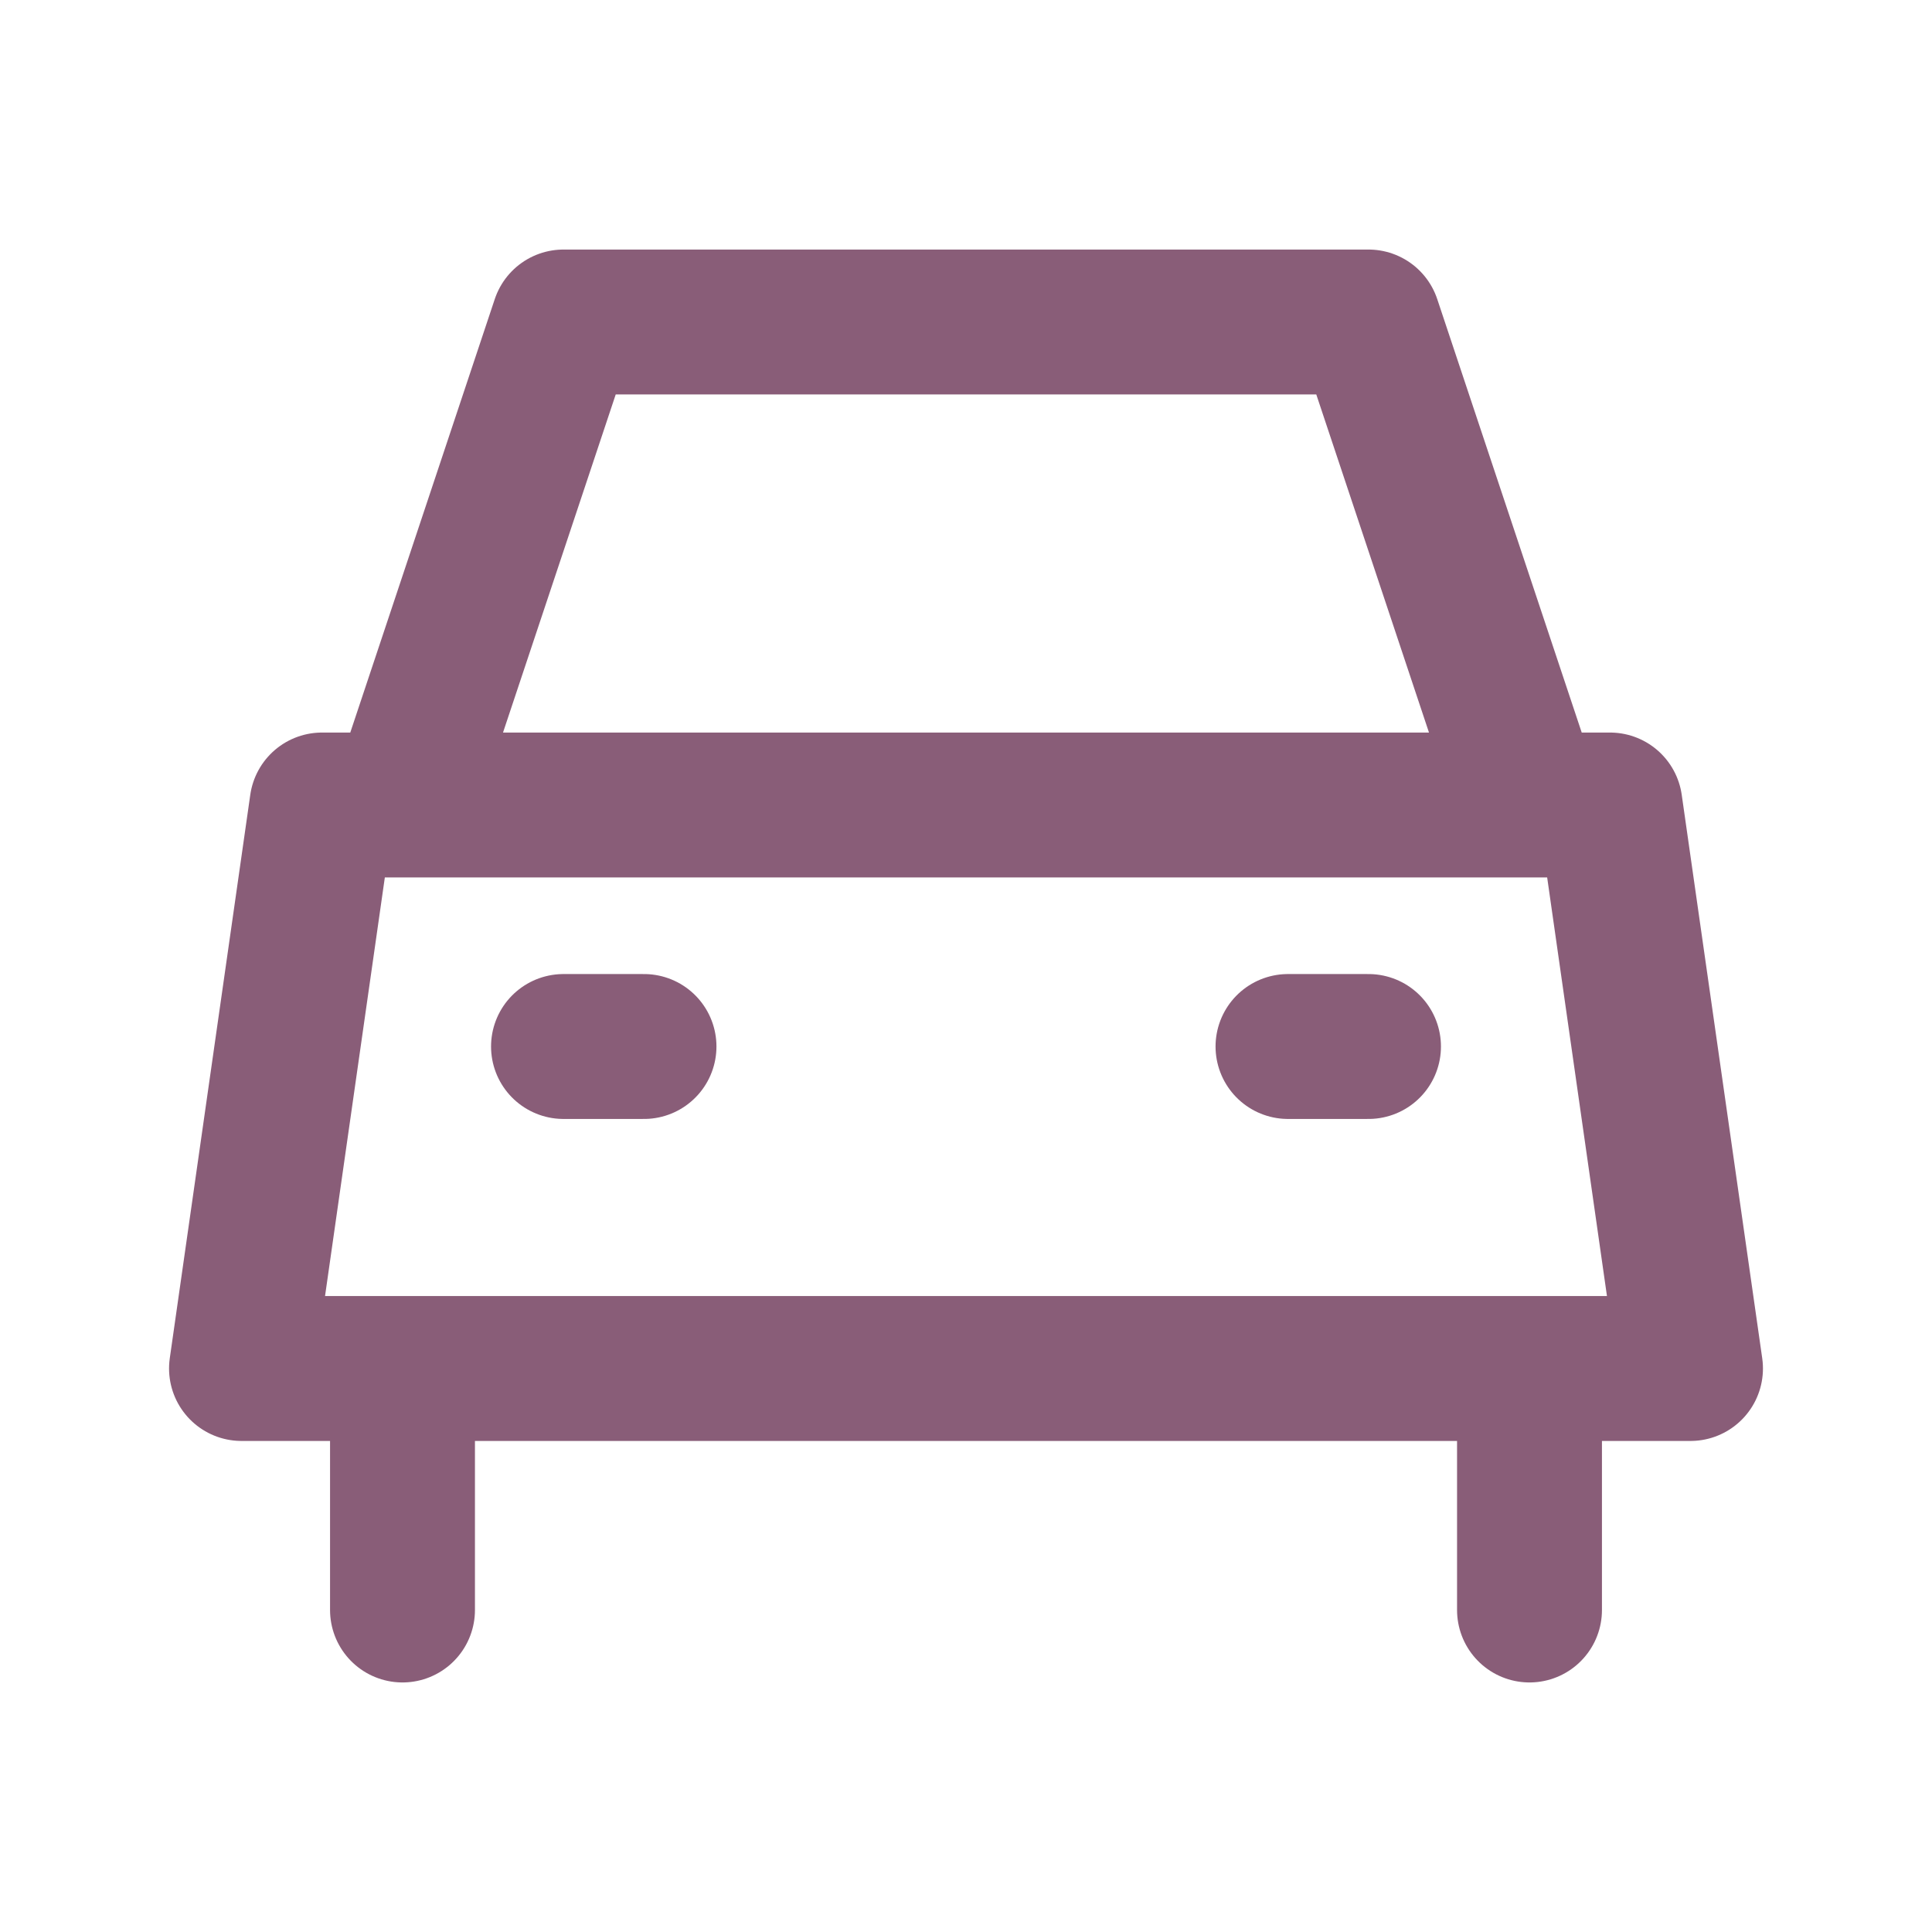
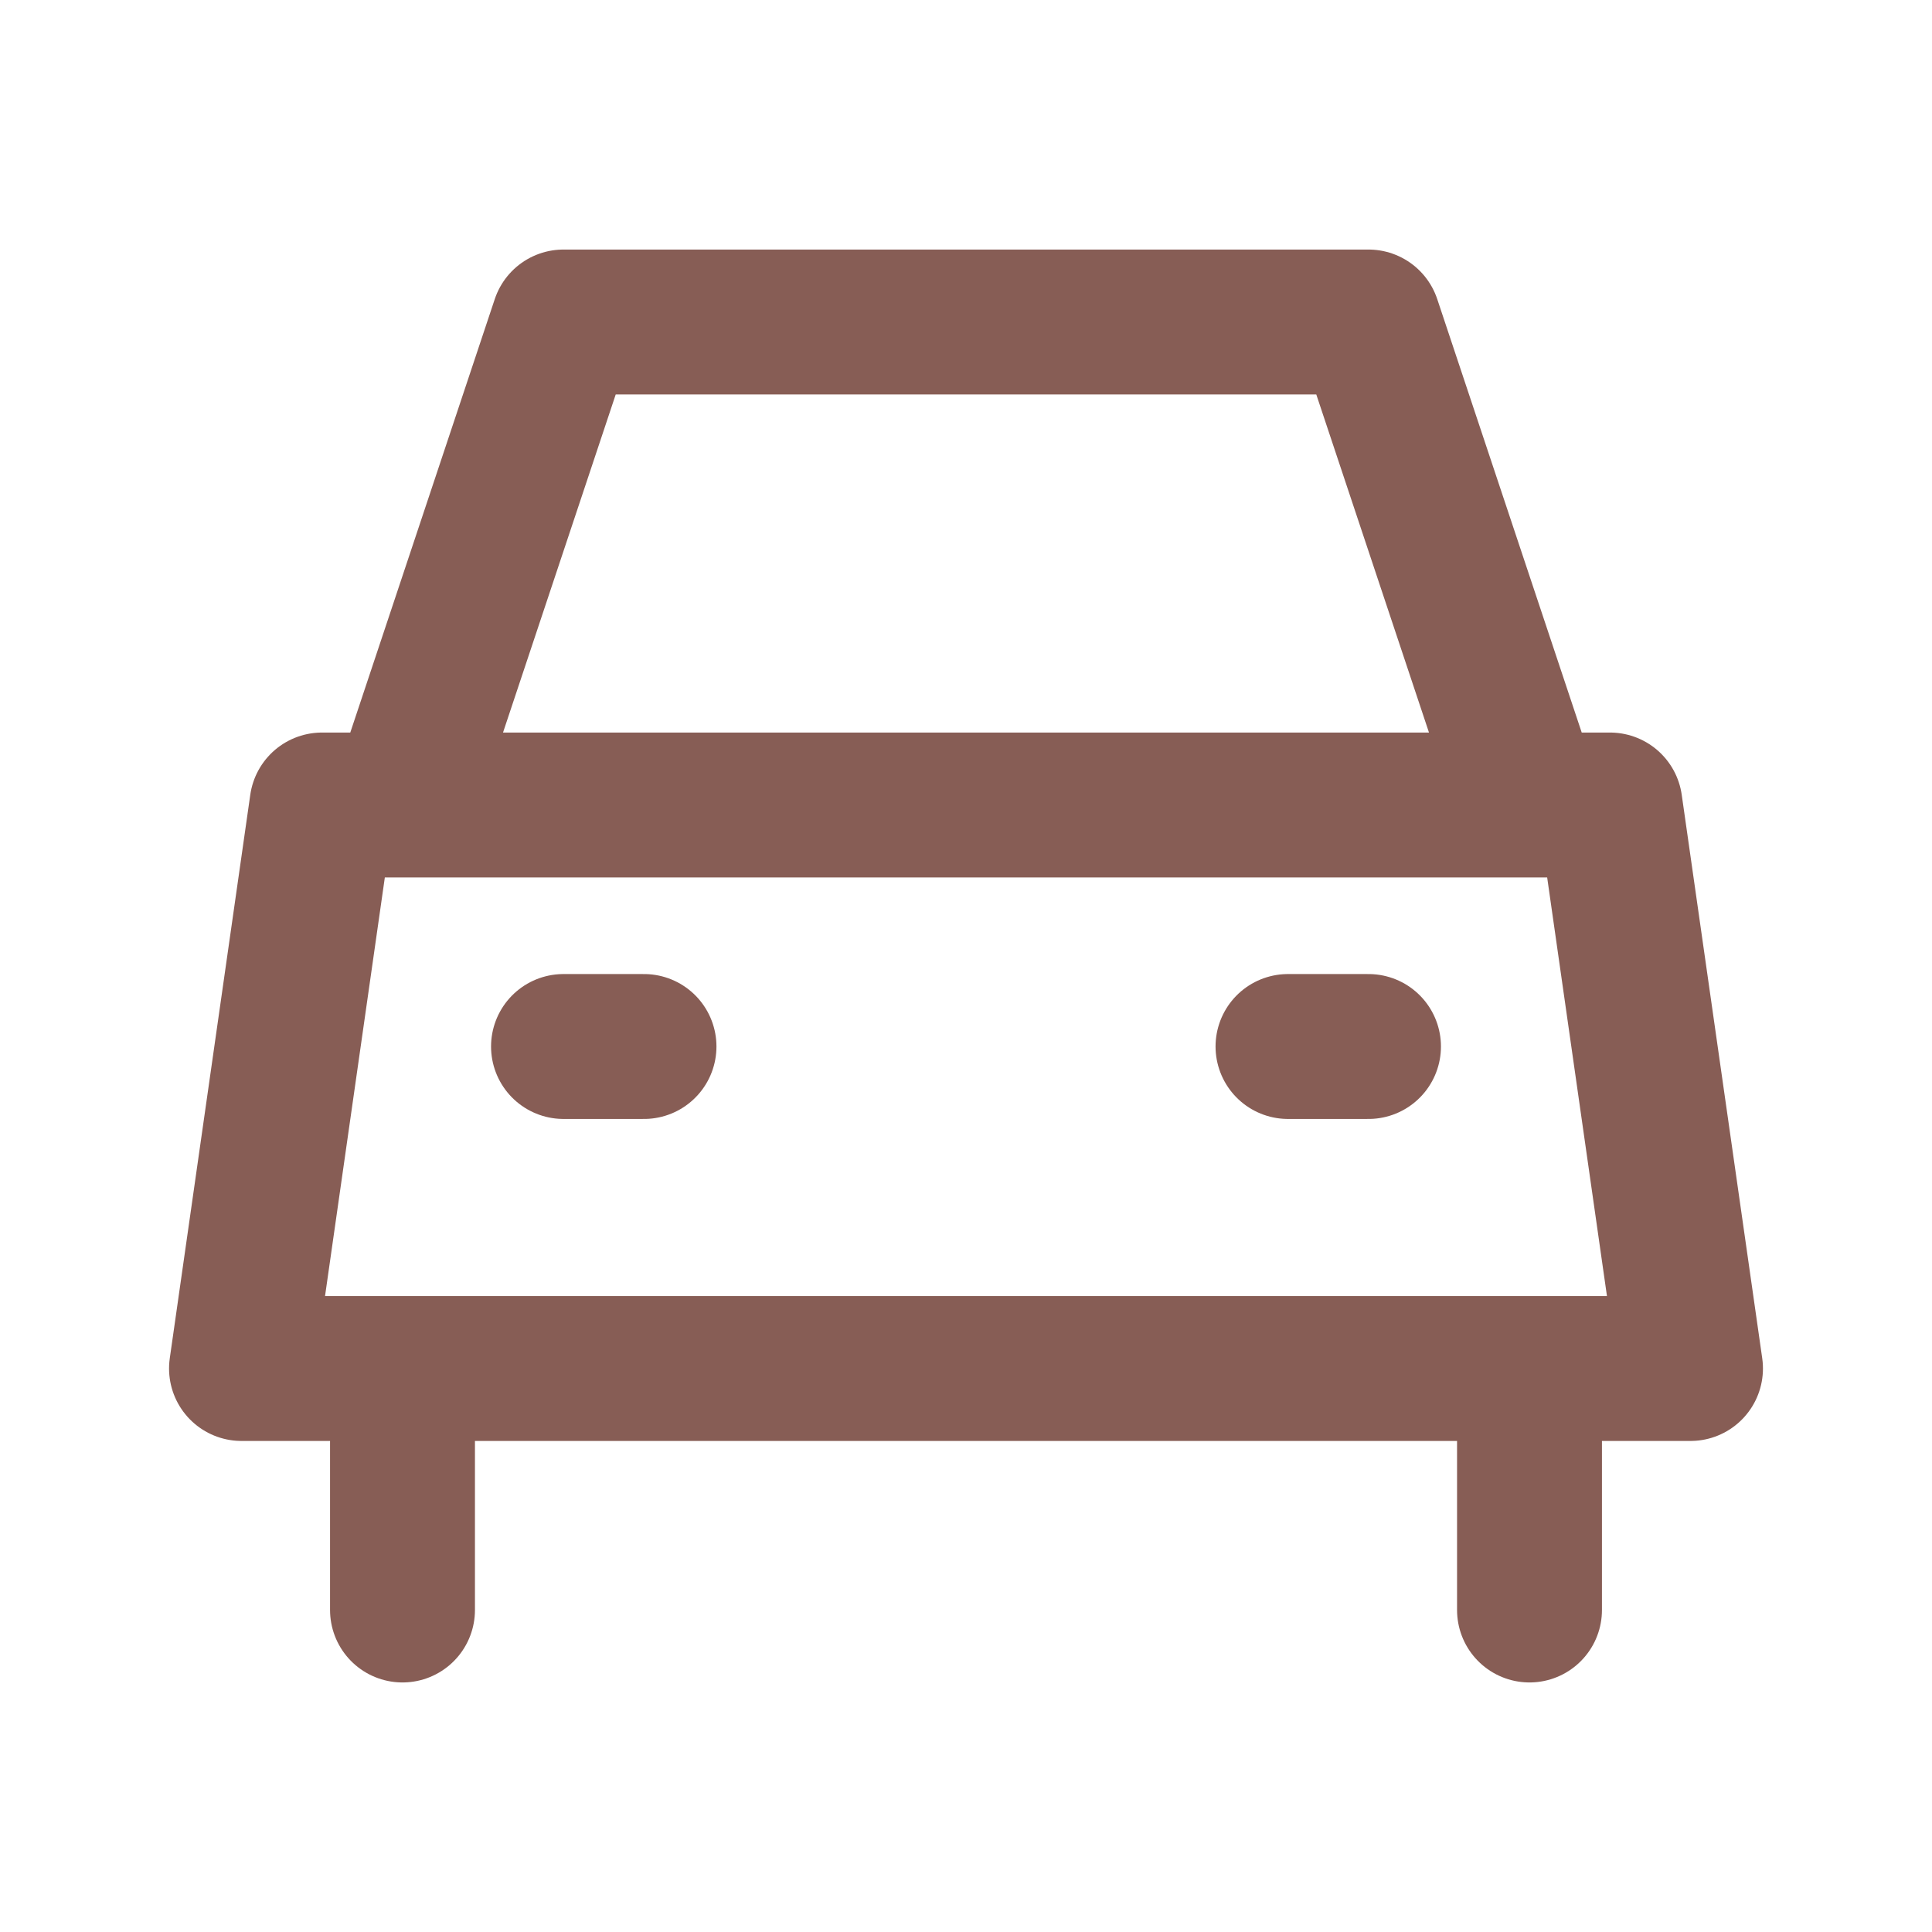
<svg xmlns="http://www.w3.org/2000/svg" width="48" height="48" viewBox="0 0 24 24">
-   <g fill="none" stroke="#895D78" stroke-width="1.8" stroke-linecap="round" stroke-linejoin="round">
+   <g fill="none" stroke="#875D55" stroke-width="1.8" stroke-linecap="round" stroke-linejoin="round">
    <path d="m5 10 2-6h10l2 6M4 10h16l1 7H3l1-7zM5 17v3M19 17v3M7 13h1M16 13h1" />
  </g>
</svg>
